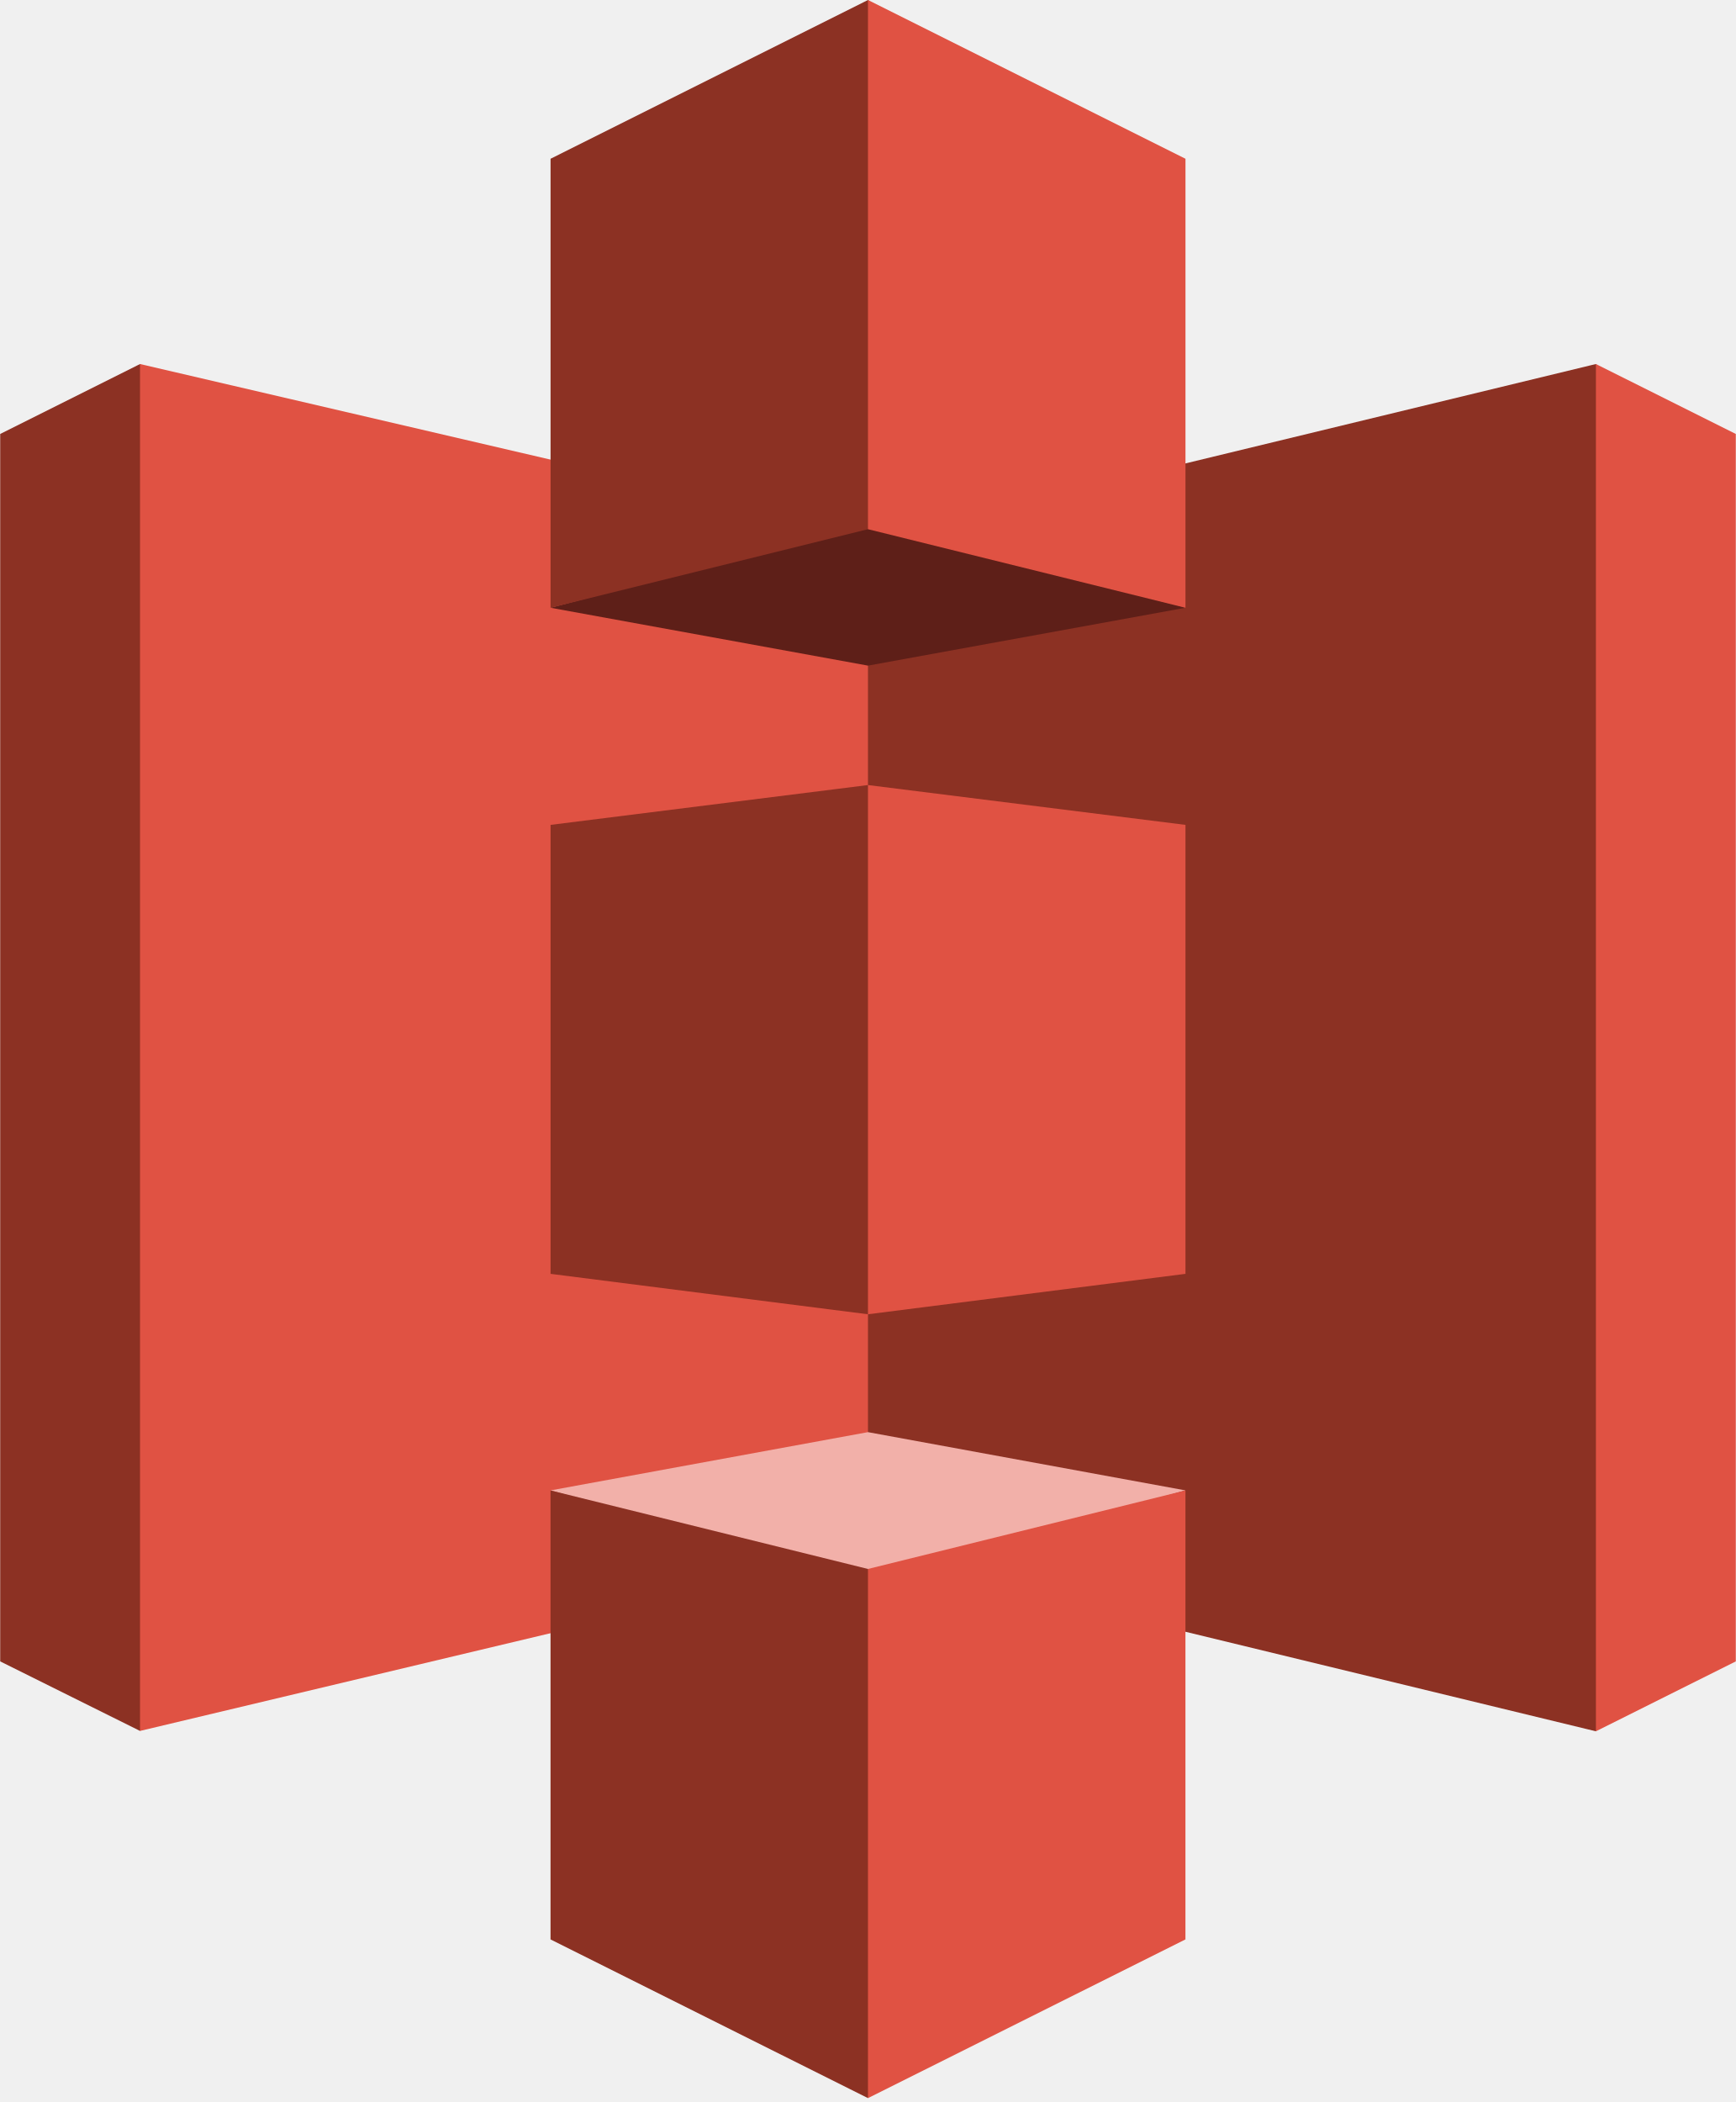
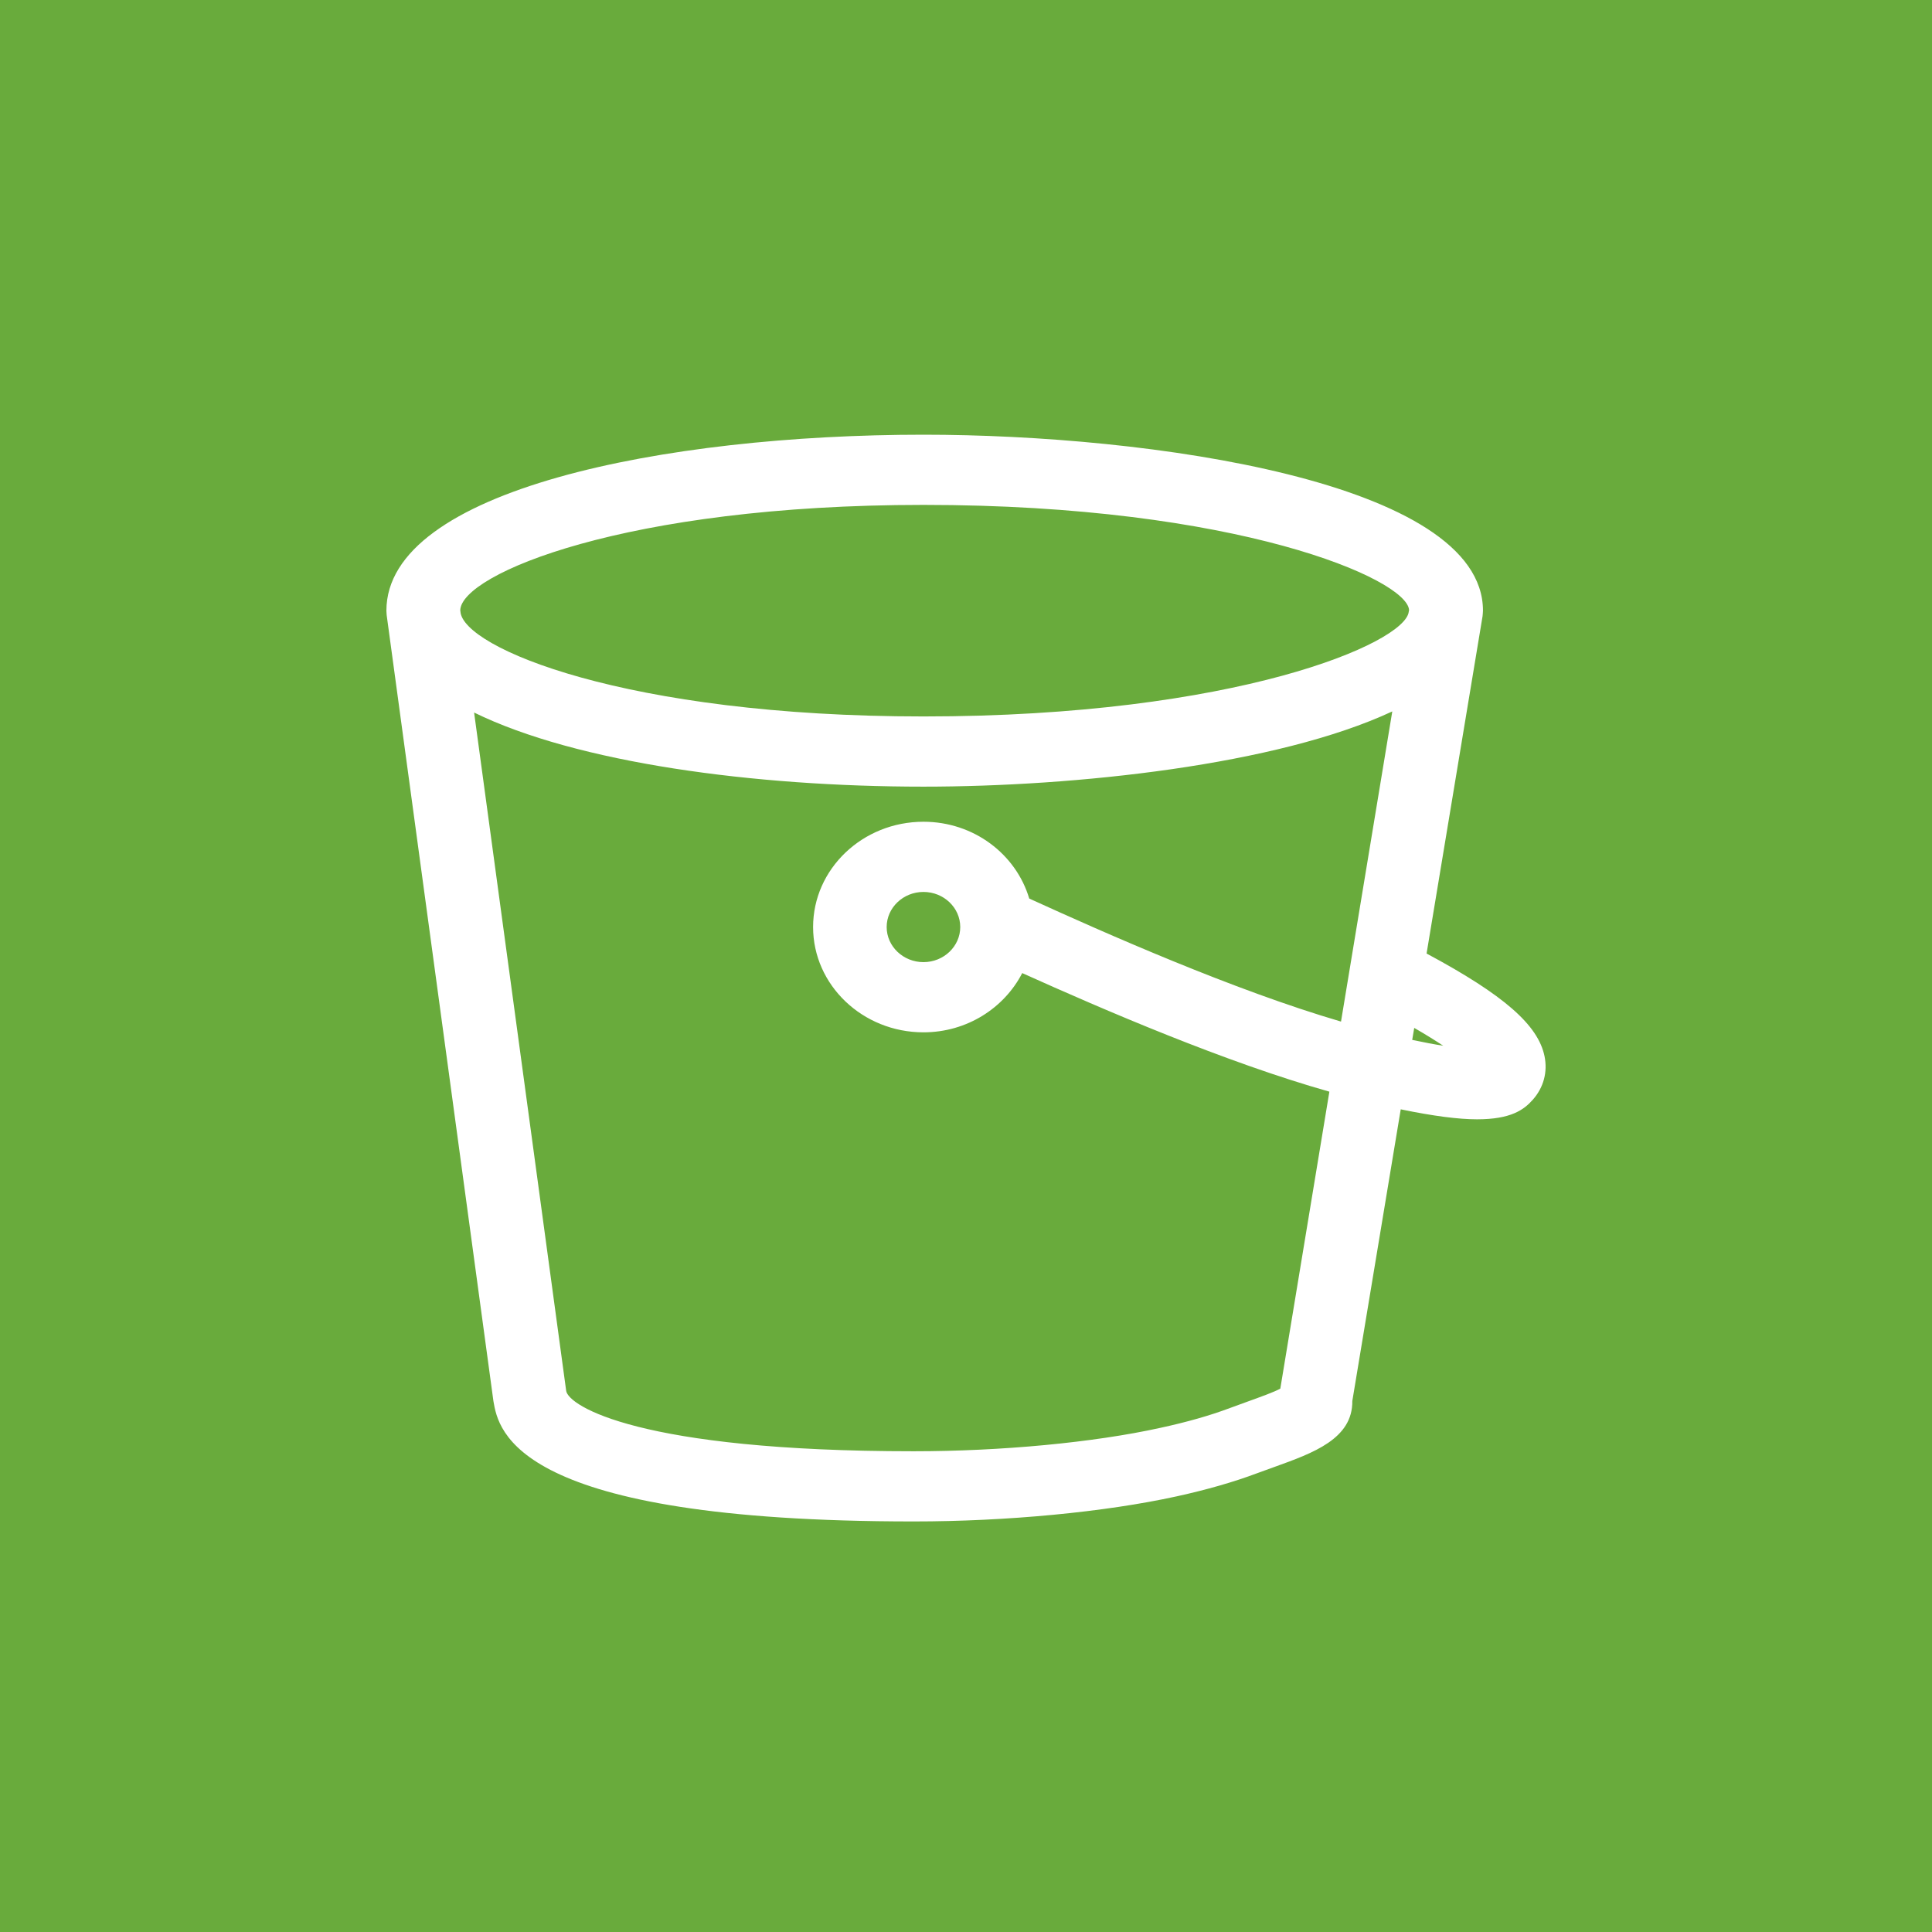
- <svg xmlns="http://www.w3.org/2000/svg" width="2065" height="2500" viewBox="0 0 256 310" preserveAspectRatio="xMidYMid">
-   <path d="M20.624 53.686L0 64v181.02l20.624 10.254.124-.149V53.828l-.124-.142" fill="#8C3123" />
-   <path d="M131 229L20.624 255.274V53.686L131 79.387V229" fill="#E05243" />
-   <path d="M81.178 187.866l46.818 5.96.294-.678.263-76.77-.557-.6-46.818 5.874v66.214" fill="#8C3123" />
-   <path d="M127.996 229.295l107.371 26.035.169-.269-.003-201.195-.17-.18-107.367 25.996v149.613" fill="#8C3123" />
-   <path d="M174.827 187.866l-46.831 5.96v-78.048l46.831 5.874v66.214" fill="#E05243" />
-   <path d="M174.827 89.631l-46.831 8.535-46.818-8.535 46.759-12.256 46.89 12.256" fill="#5E1F18" />
-   <path d="M174.827 219.801l-46.831-8.591-46.818 8.591 46.761 13.053 46.888-13.053" fill="#F2B0A9" />
-   <path d="M81.178 89.631l46.818-11.586.379-.117V.313L127.996 0 81.178 23.413v66.218" fill="#8C3123" />
-   <path d="M174.827 89.631l-46.831-11.586V0l46.831 23.413v66.218" fill="#E05243" />
-   <path d="M127.996 309.428l-46.823-23.405v-66.217l46.823 11.582.689.783-.187 75.906-.502 1.351" fill="#8C3123" />
-   <path d="M127.996 309.428l46.827-23.405v-66.217l-46.827 11.582v78.04M235.367 53.686L256 64v181.02l-20.633 10.31V53.686" fill="#E05243" />
+ <svg xmlns="http://www.w3.org/2000/svg" width="48" height="48" viewBox="0 0 48 48" fill="none">
+   <path d="M48 0H0V48H48V0Z" fill="#69AB3C" />
+   <path fill-rule="evenodd" clip-rule="evenodd" d="M35.086 25.836L35.136 25.538C35.428 25.706 35.667 25.856 35.856 25.981C35.642 25.948 35.377 25.898 35.086 25.836ZM23.857 23.032C23.857 23.512 23.447 23.904 22.943 23.904C22.44 23.904 22.029 23.512 22.029 23.032C22.029 22.551 22.44 22.16 22.943 22.16C23.447 22.16 23.857 22.551 23.857 23.032ZM31.809 34.5C31.654 34.586 31.316 34.706 31.032 34.809L30.555 34.983C30.067 35.167 29.488 35.332 28.826 35.475C27.17 35.84 24.878 36.056 22.7 36.056C15.862 36.056 14.129 34.926 14.067 34.558L11.779 17.703C14.329 18.953 18.735 19.544 22.943 19.544C26.721 19.544 31.732 19.009 34.591 17.675L33.317 25.381C30.647 24.598 27.463 23.187 25.571 22.324C25.244 21.225 24.197 20.416 22.943 20.416C21.431 20.416 20.201 21.588 20.201 23.032C20.201 24.474 21.431 25.648 22.943 25.648C24.023 25.648 24.95 25.043 25.397 24.176C27.432 25.093 30.456 26.395 33.028 27.122L31.809 34.5ZM22.943 12.544C30.74 12.544 34.958 14.386 35.008 15.156L35 15.198C34.913 15.976 30.705 17.8 22.943 17.8C15.548 17.8 11.497 16.091 11.439 15.193L11.435 15.158C11.468 14.264 15.524 12.544 22.943 12.544ZM35.443 23.69L36.834 15.308V15.306C36.837 15.261 36.844 15.219 36.844 15.172C36.844 11.963 28.532 10.8 22.943 10.8C16.516 10.8 9.6 12.169 9.6 15.172C9.6 15.21 9.606 15.247 9.607 15.284L12.259 34.811C12.386 35.55 12.769 37.8 22.7 37.8C25.008 37.8 27.452 37.568 29.236 37.176C29.983 37.012 30.652 36.82 31.224 36.605L31.679 36.44C32.628 36.098 33.608 35.746 33.598 34.807L34.801 27.561C35.618 27.73 36.243 27.809 36.695 27.809C37.539 27.809 37.861 27.573 38.084 27.32C38.351 27.017 38.453 26.635 38.374 26.244C38.215 25.467 37.371 24.724 35.443 23.69Z" fill="white" />
</svg>
